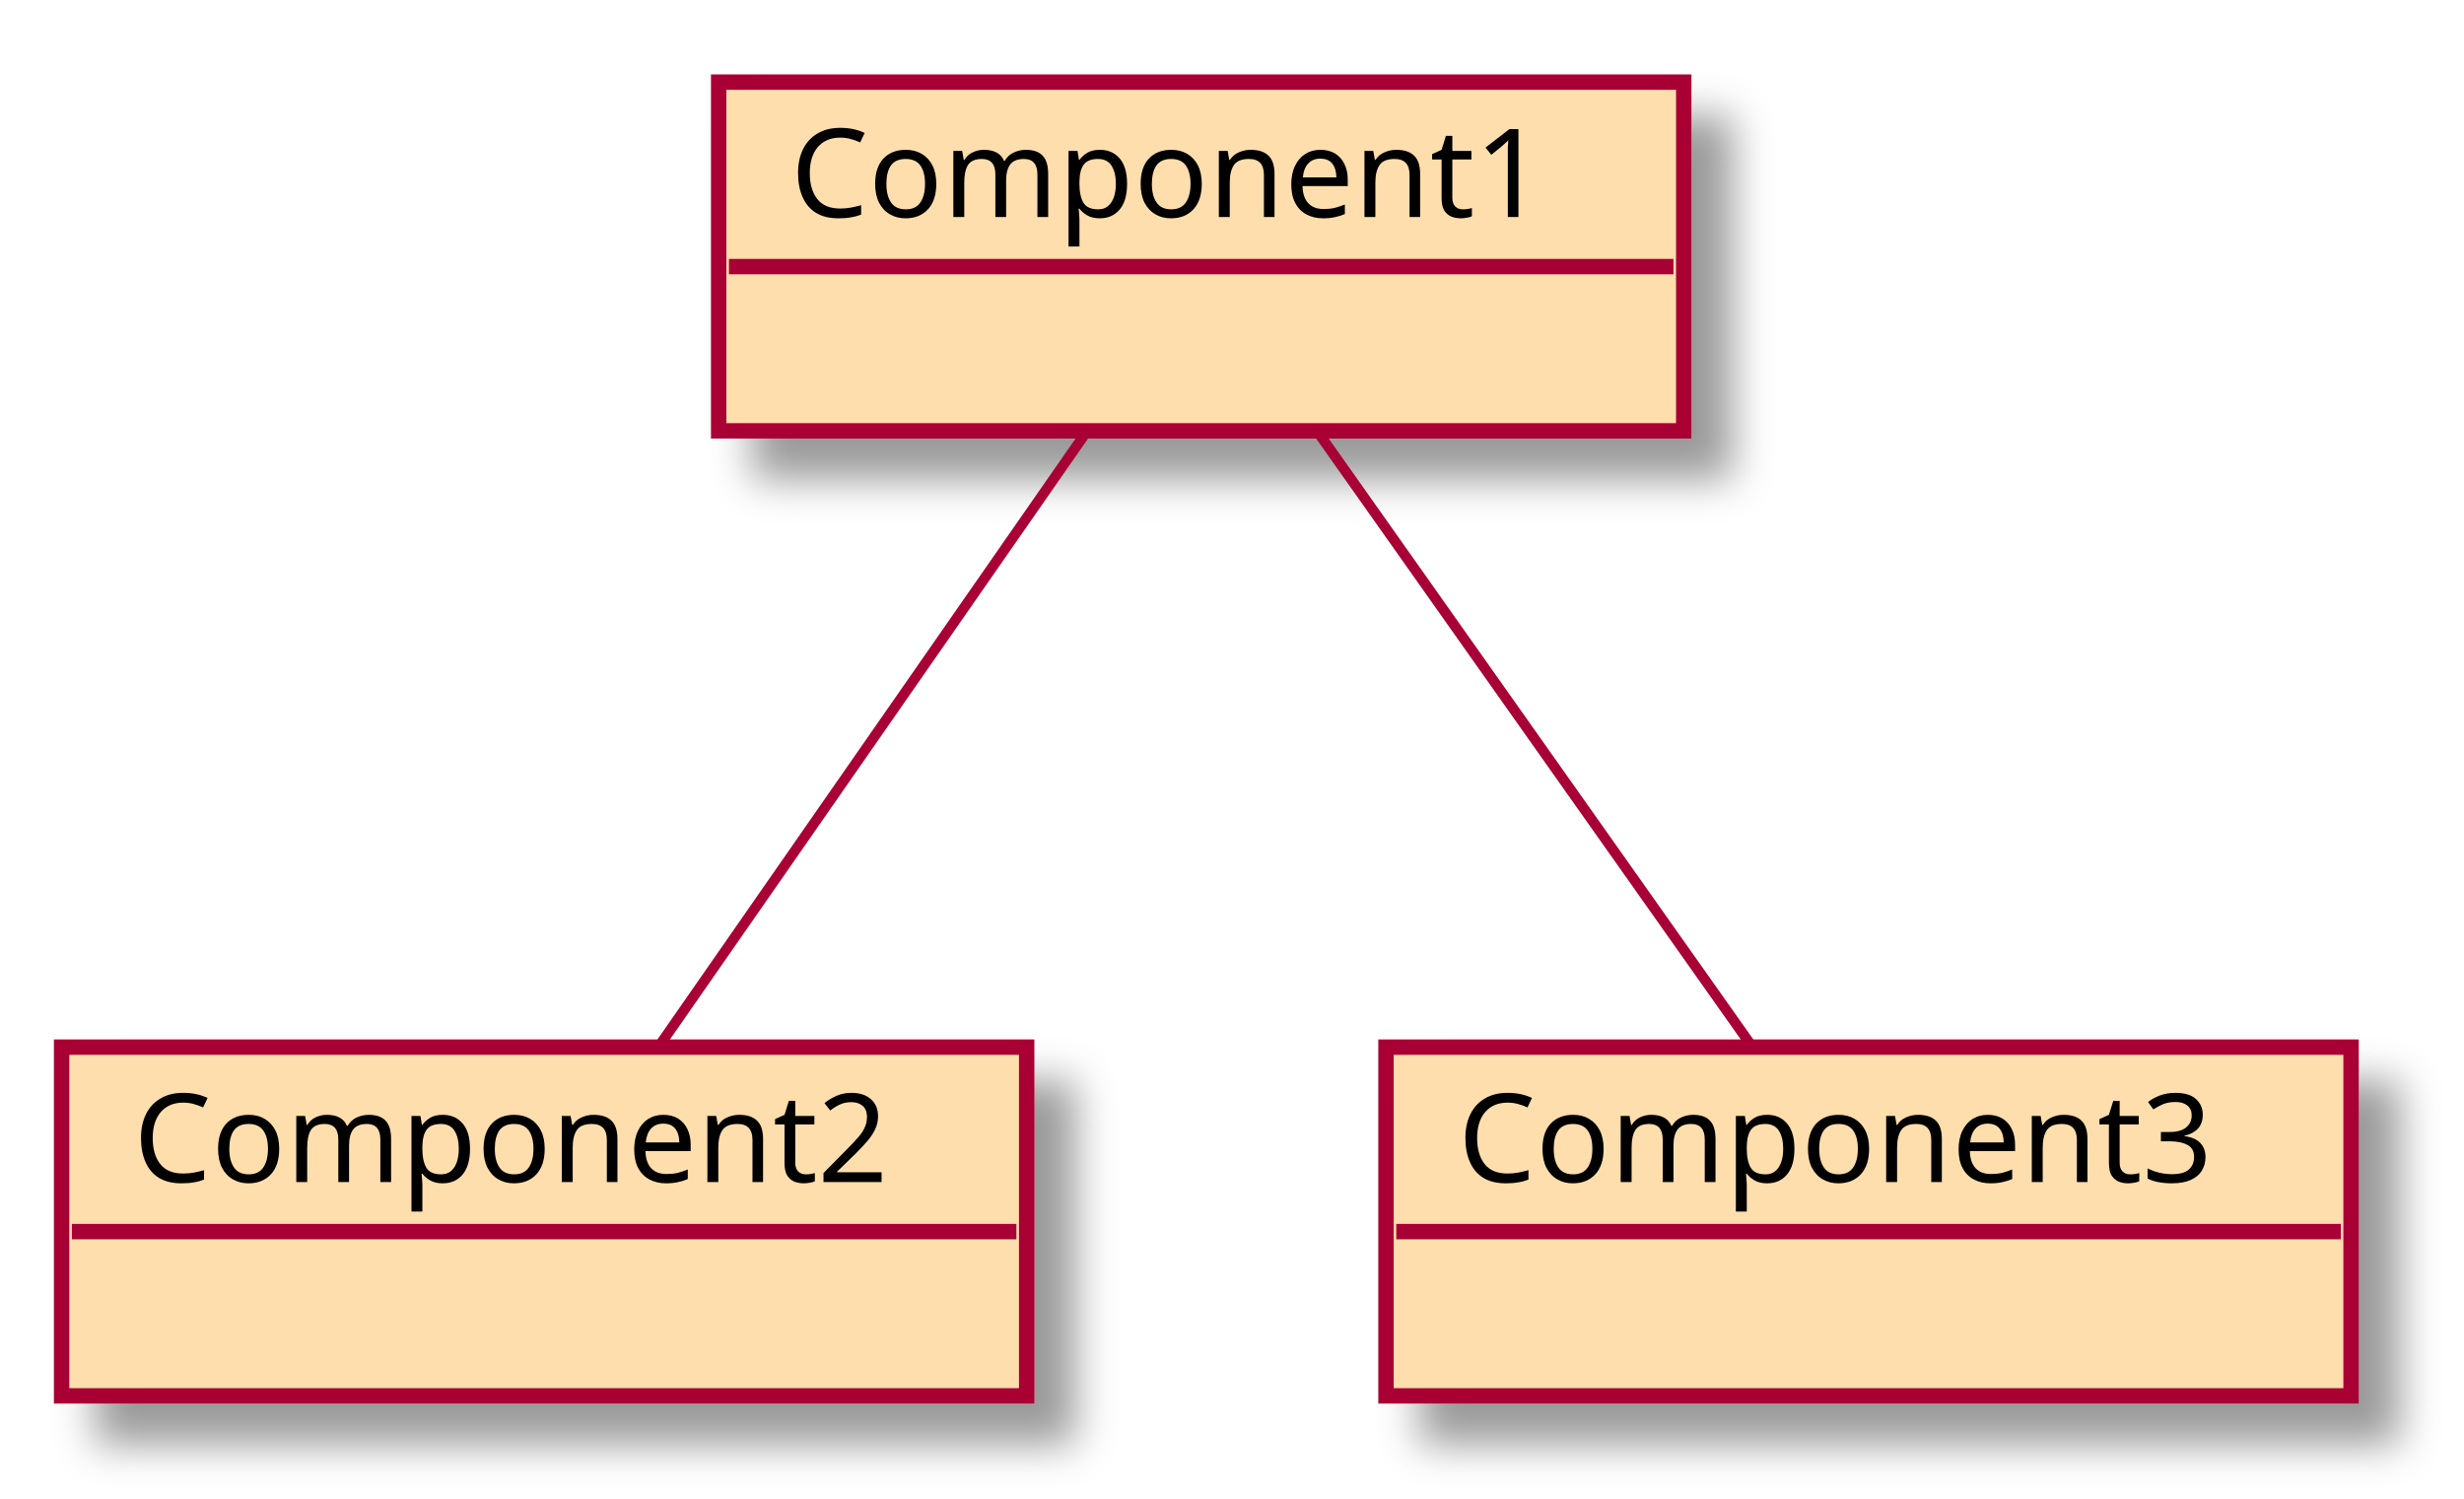
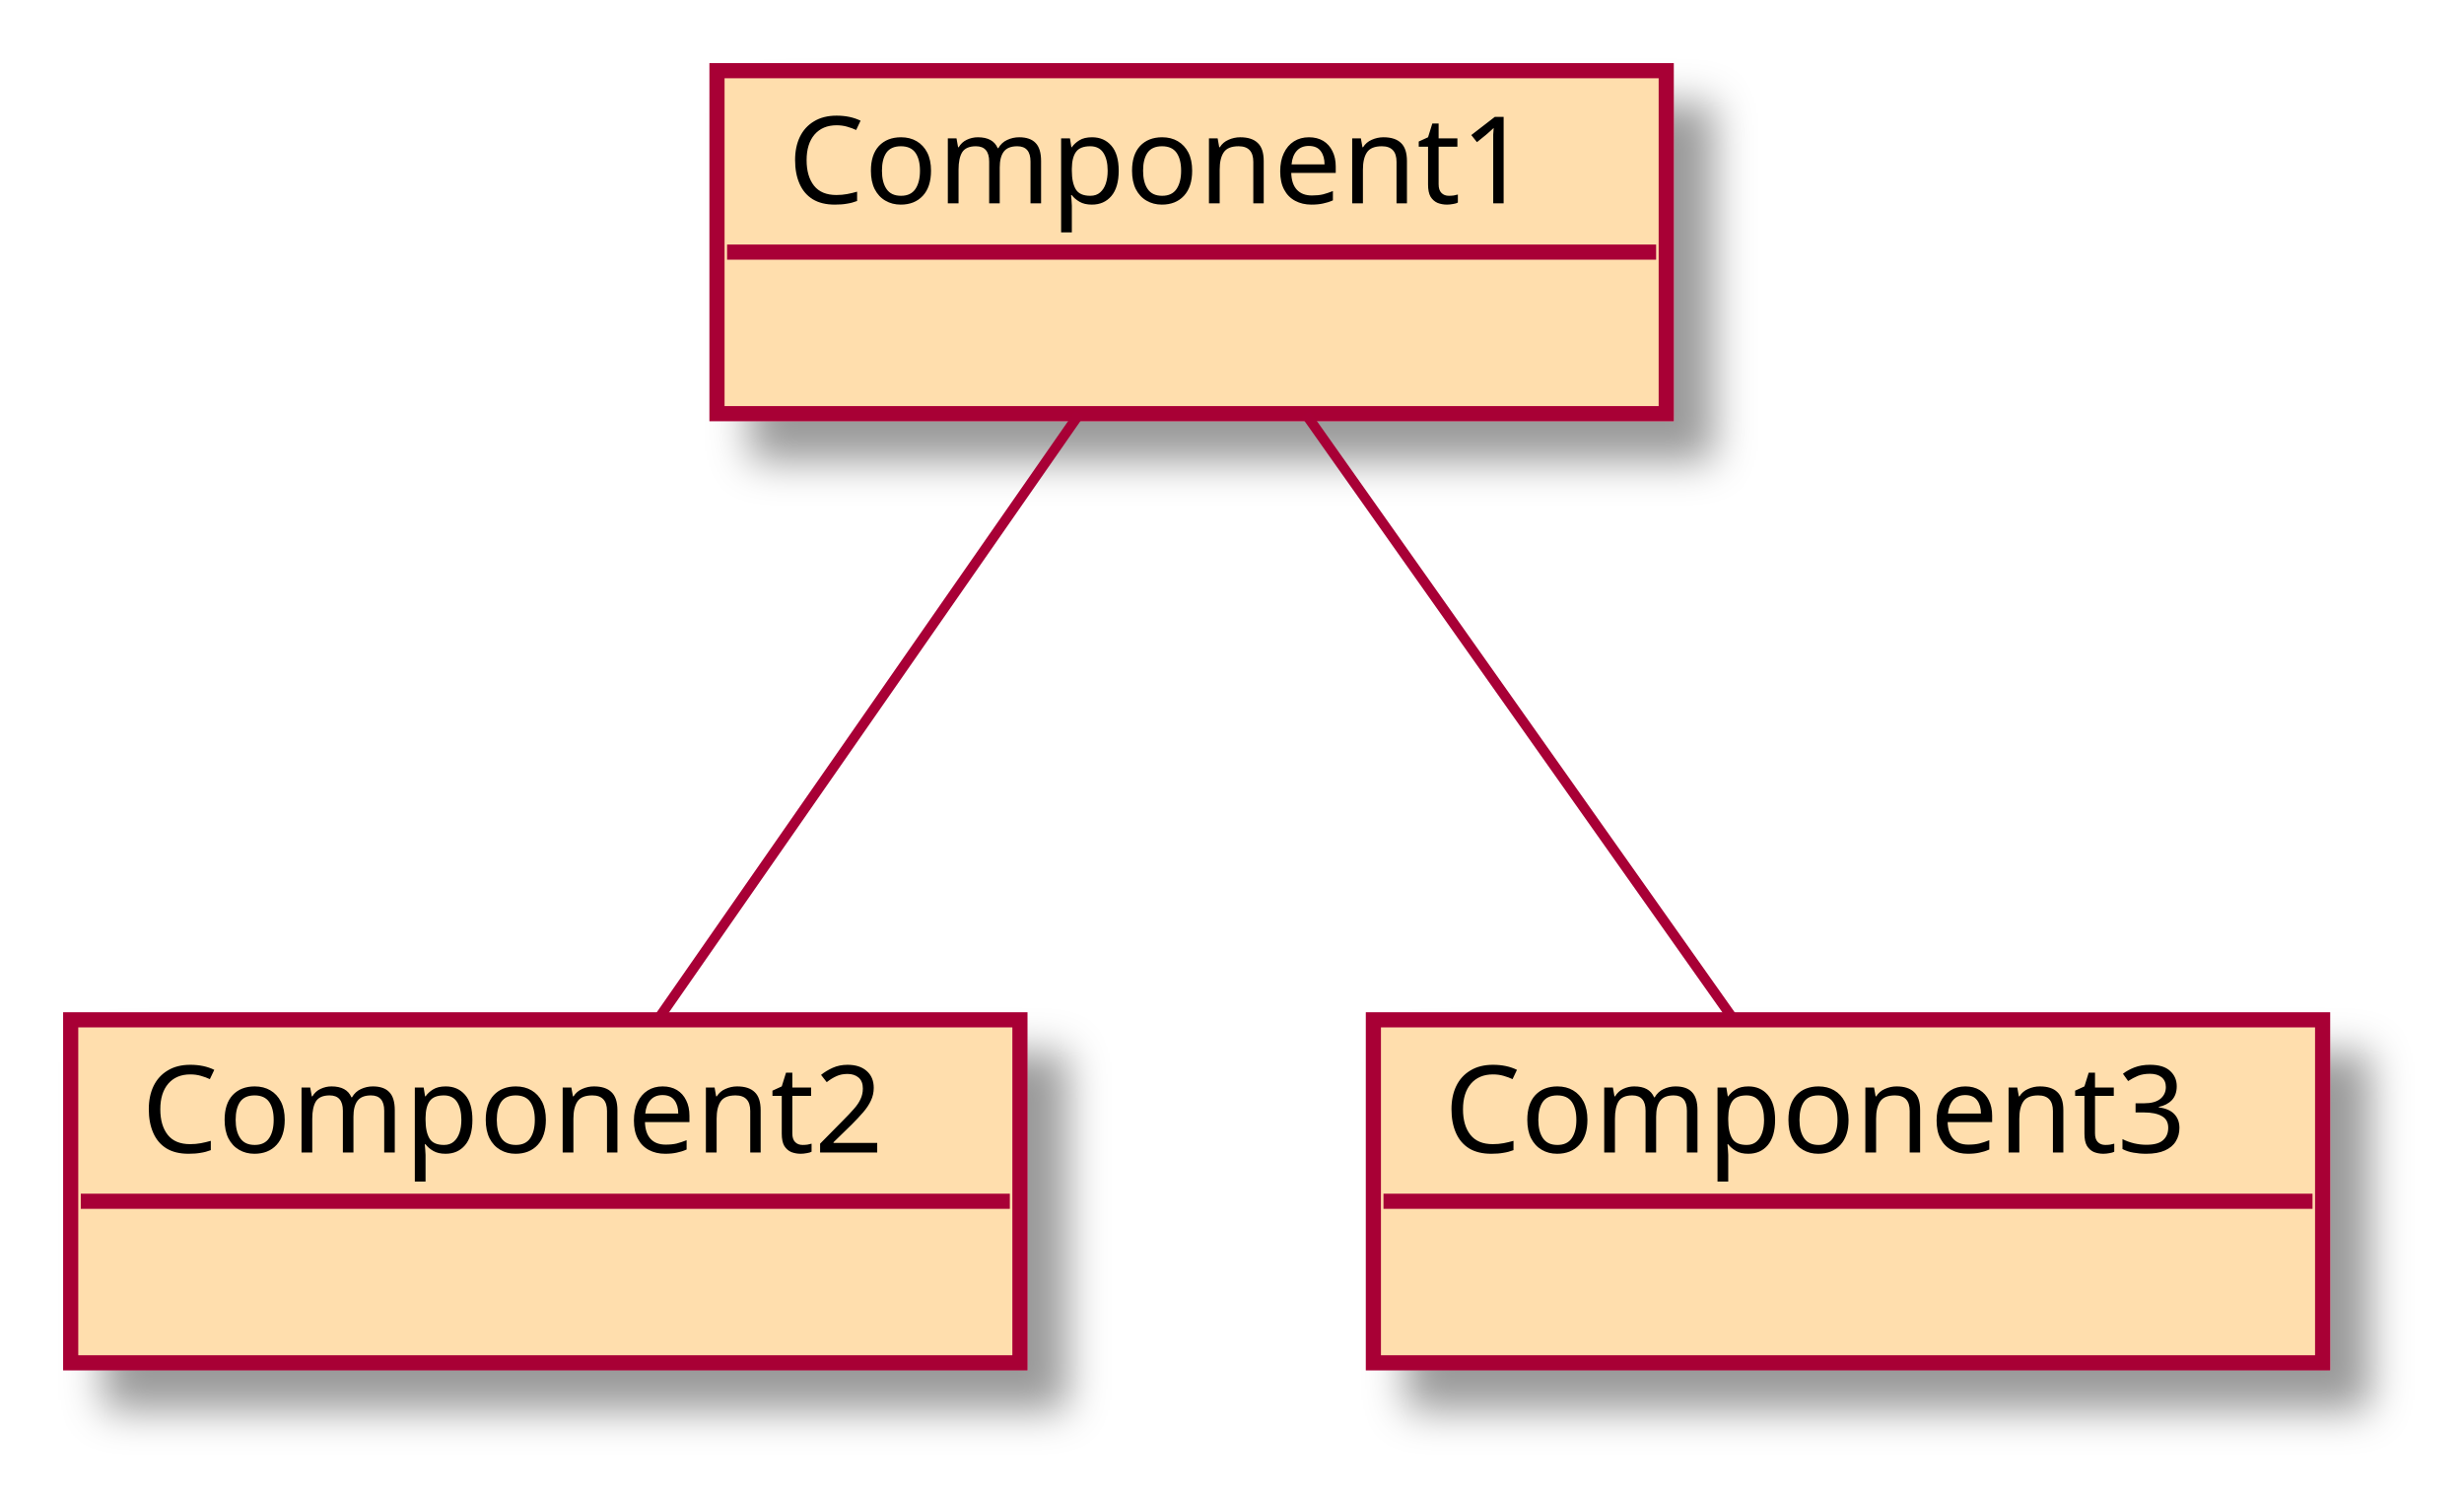
- <svg xmlns="http://www.w3.org/2000/svg" contentScriptType="application/ecmascript" contentStyleType="text/css" height="146px" preserveAspectRatio="none" style="width:240px;height:146px;" version="1.1" viewBox="0 0 240 146" width="240px" zoomAndPan="magnify">
+ <svg xmlns="http://www.w3.org/2000/svg" contentScriptType="application/ecmascript" contentStyleType="text/css" height="148px" preserveAspectRatio="none" style="width:244px;height:148px;background:#FFFFFF;" version="1.1" viewBox="0 0 244 148" width="244px" zoomAndPan="magnify">
  <defs>
    <filter height="300%" id="fuam9k9vkl1d8" width="300%" x="-1" y="-1">
      <feGaussianBlur result="blurOut" stdDeviation="2.0" />
      <feColorMatrix in="blurOut" result="blurOut2" type="matrix" values="0 0 0 0 0 0 0 0 0 0 0 0 0 0 0 0 0 0 .4 0" />
      <feOffset dx="4.0" dy="4.0" in="blurOut2" result="blurOut3" />
      <feBlend in="SourceGraphic" in2="blurOut3" mode="normal" />
    </filter>
  </defs>
  <g>
-     <rect fill="#FFDEAD" filter="url(#fuam9k9vkl1d8)" height="33.969" style="stroke: #A80036; stroke-width: 1.5;" width="94" x="70" y="8" />
-     <text fill="#000000" font-family="sans-serif" font-size="12" lengthAdjust="spacingAndGlyphs" textLength="80" x="77" y="21.139">Component1</text>
-     <line style="stroke: #A80036; stroke-width: 1.5;" x1="71" x2="163" y1="25.969" y2="25.969" />
-     <rect fill="#FFDEAD" filter="url(#fuam9k9vkl1d8)" height="33.969" style="stroke: #A80036; stroke-width: 1.5;" width="94" x="6" y="102" />
-     <text fill="#000000" font-family="sans-serif" font-size="12" lengthAdjust="spacingAndGlyphs" textLength="80" x="13" y="115.139">Component2</text>
-     <line style="stroke: #A80036; stroke-width: 1.5;" x1="7" x2="99" y1="119.969" y2="119.969" />
-     <rect fill="#FFDEAD" filter="url(#fuam9k9vkl1d8)" height="33.969" style="stroke: #A80036; stroke-width: 1.5;" width="94" x="135" y="102" />
-     <text fill="#000000" font-family="sans-serif" font-size="12" lengthAdjust="spacingAndGlyphs" textLength="80" x="142" y="115.139">Component3</text>
-     <line style="stroke: #A80036; stroke-width: 1.5;" x1="136" x2="228" y1="119.969" y2="119.969" />
-     <path d="M105.85,42.03 C94.18,58.81 75.94,85.02 64.23,101.85 " fill="none" id="Component1-Component2" style="stroke: #A80036; stroke-width: 1.0;" />
-     <path d="M128.32,42.03 C140.18,58.81 158.7,85.02 170.59,101.85 " fill="none" id="Component1-Component3" style="stroke: #A80036; stroke-width: 1.0;" />
+     <rect fill="#FFDEAD" filter="url(#fuam9k9vkl1d8)" height="33.969" style="stroke:#A80036;stroke-width:1.5;" width="94" x="71" y="7" />
+     <text fill="#000000" font-family="sans-serif" font-size="12" lengthAdjust="spacing" textLength="80" x="78" y="20.139">Component1</text>
+     <line style="stroke:#A80036;stroke-width:1.5;" x1="72" x2="164" y1="24.969" y2="24.969" />
+     <rect fill="#FFDEAD" filter="url(#fuam9k9vkl1d8)" height="33.969" style="stroke:#A80036;stroke-width:1.5;" width="94" x="7" y="101" />
+     <text fill="#000000" font-family="sans-serif" font-size="12" lengthAdjust="spacing" textLength="80" x="14" y="114.139">Component2</text>
+     <line style="stroke:#A80036;stroke-width:1.5;" x1="8" x2="100" y1="118.969" y2="118.969" />
+     <rect fill="#FFDEAD" filter="url(#fuam9k9vkl1d8)" height="33.969" style="stroke:#A80036;stroke-width:1.5;" width="94" x="136" y="101" />
+     <text fill="#000000" font-family="sans-serif" font-size="12" lengthAdjust="spacing" textLength="80" x="143" y="114.139">Component3</text>
+     <line style="stroke:#A80036;stroke-width:1.5;" x1="137" x2="229" y1="118.969" y2="118.969" />
+     <path codeLine="5" d="M106.85,41.03 C95.18,57.81 76.94,84.02 65.23,100.85 " fill="none" id="Component1-Component2" style="stroke:#A80036;stroke-width:1.0;" />
+     <path codeLine="6" d="M129.32,41.03 C141.18,57.81 159.7,84.02 171.59,100.85 " fill="none" id="Component1-Component3" style="stroke:#A80036;stroke-width:1.0;" />
  </g>
</svg>
